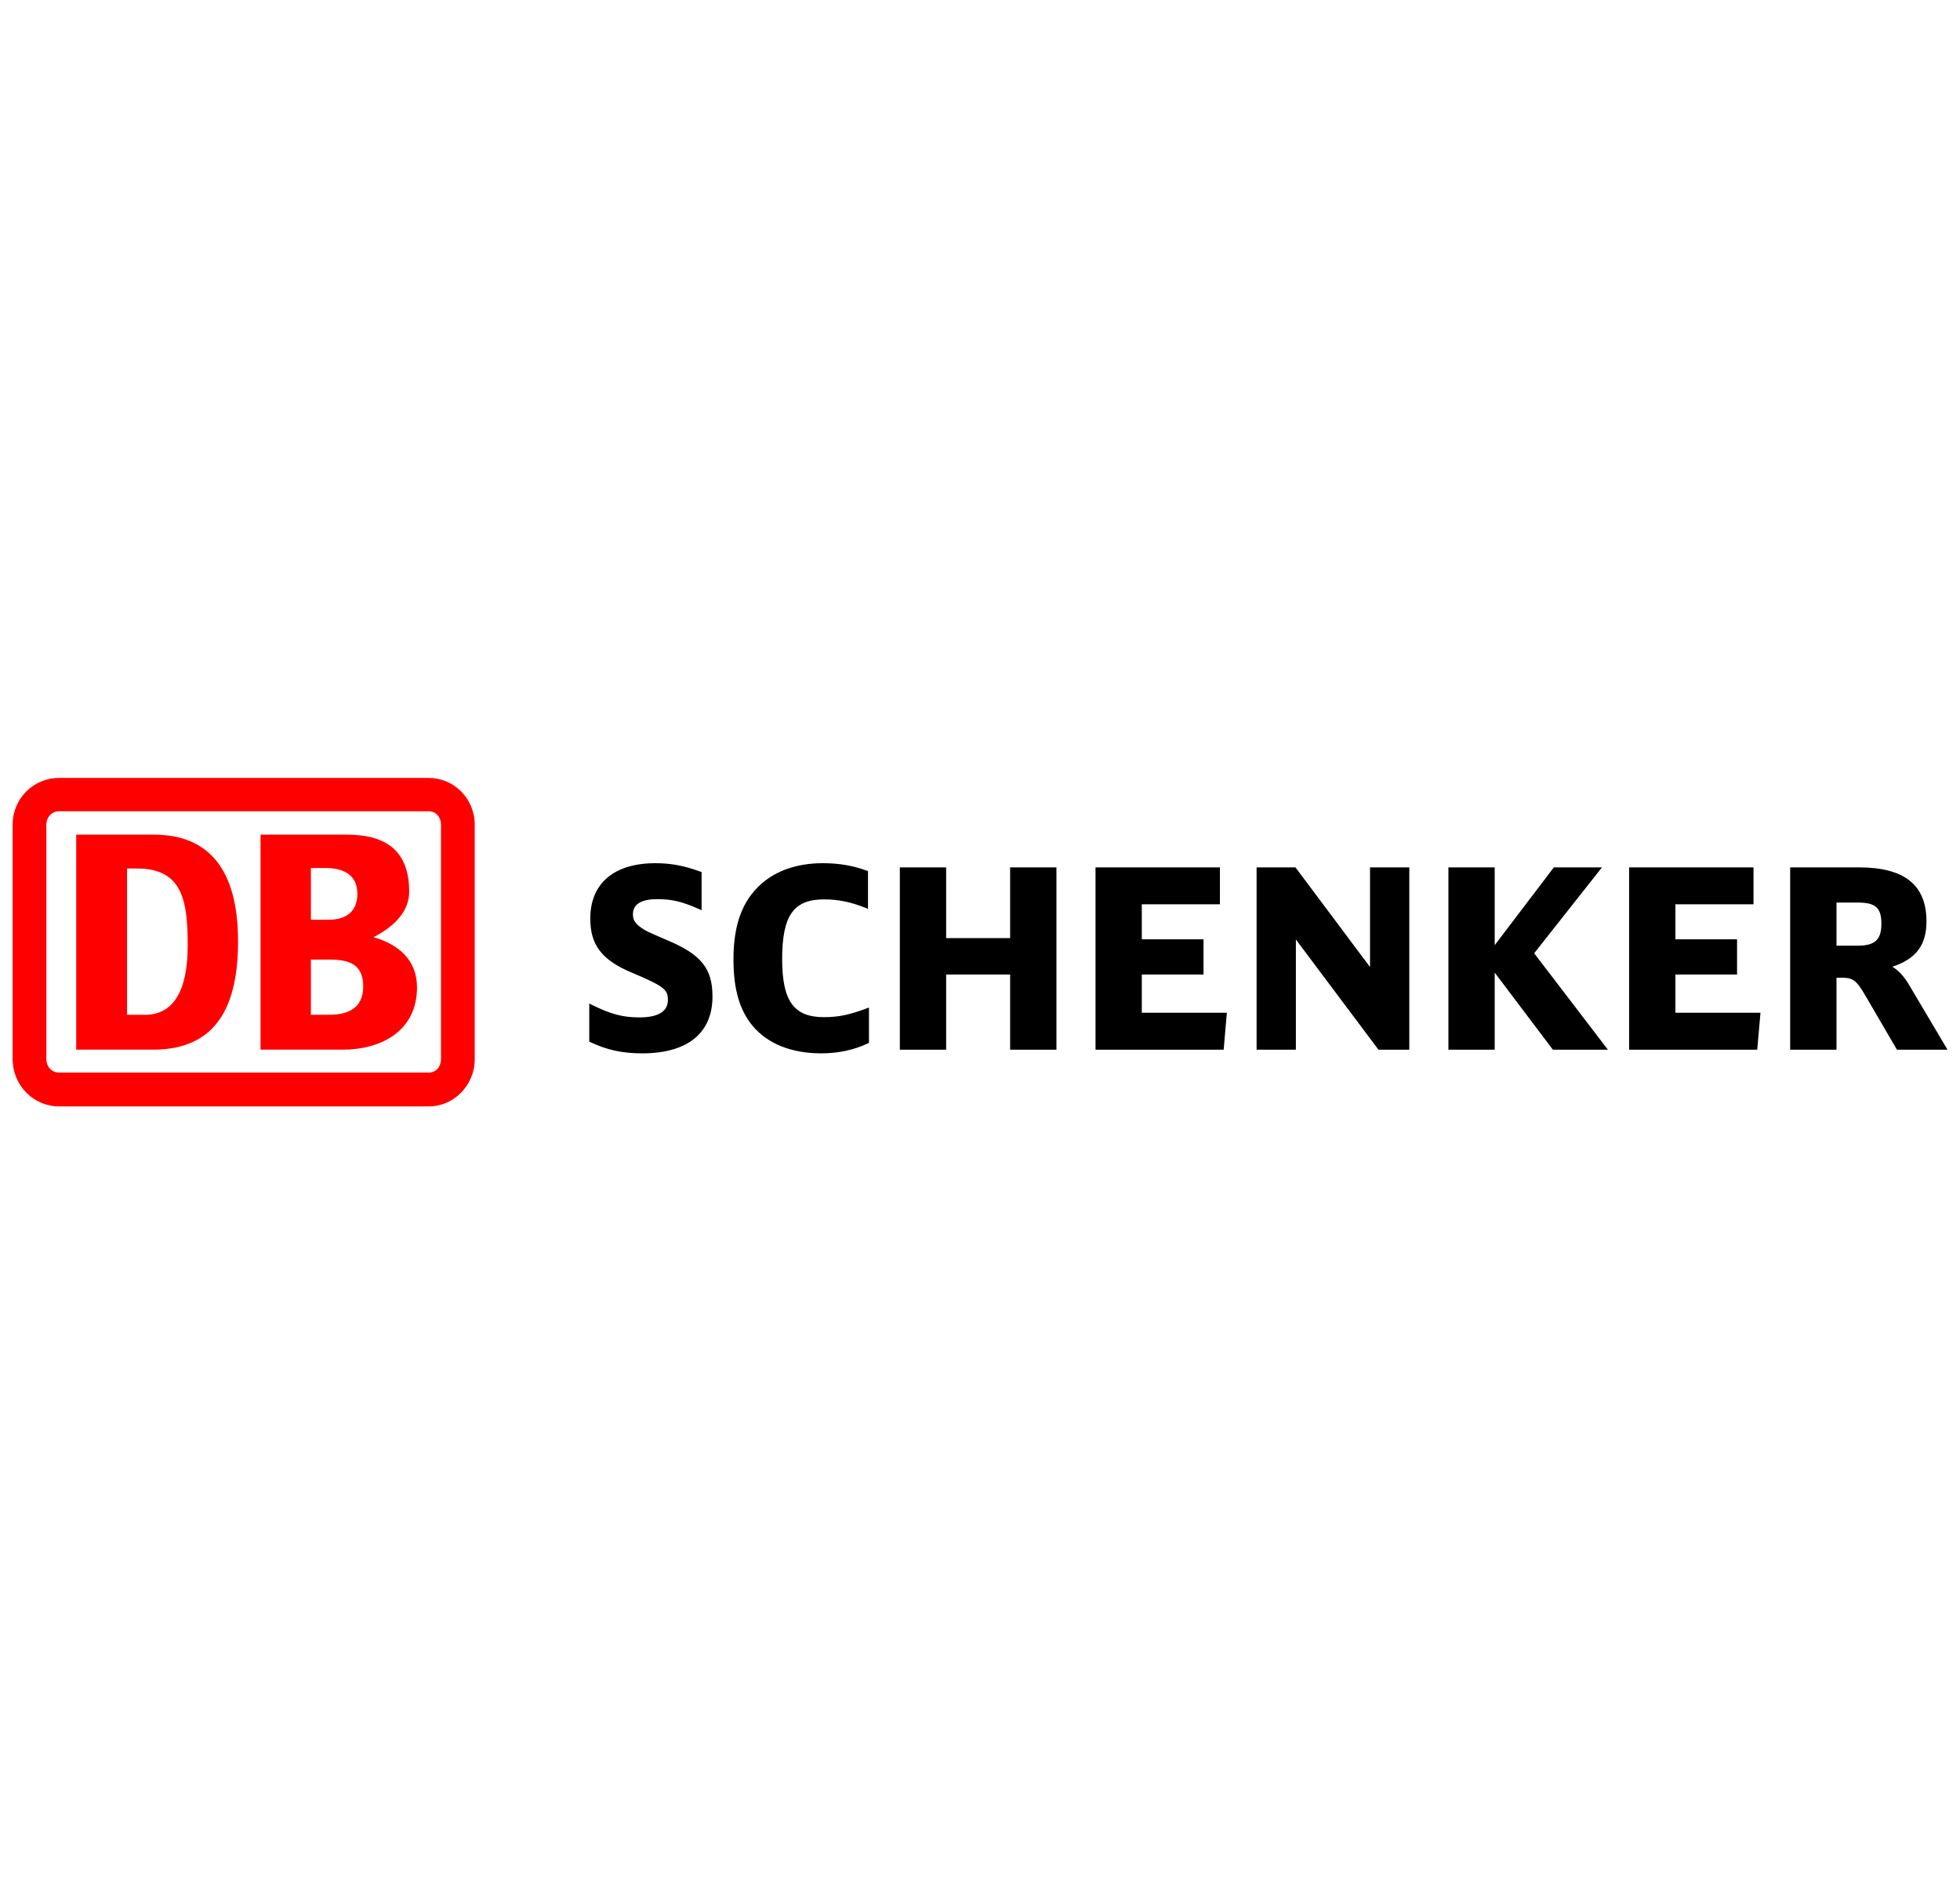
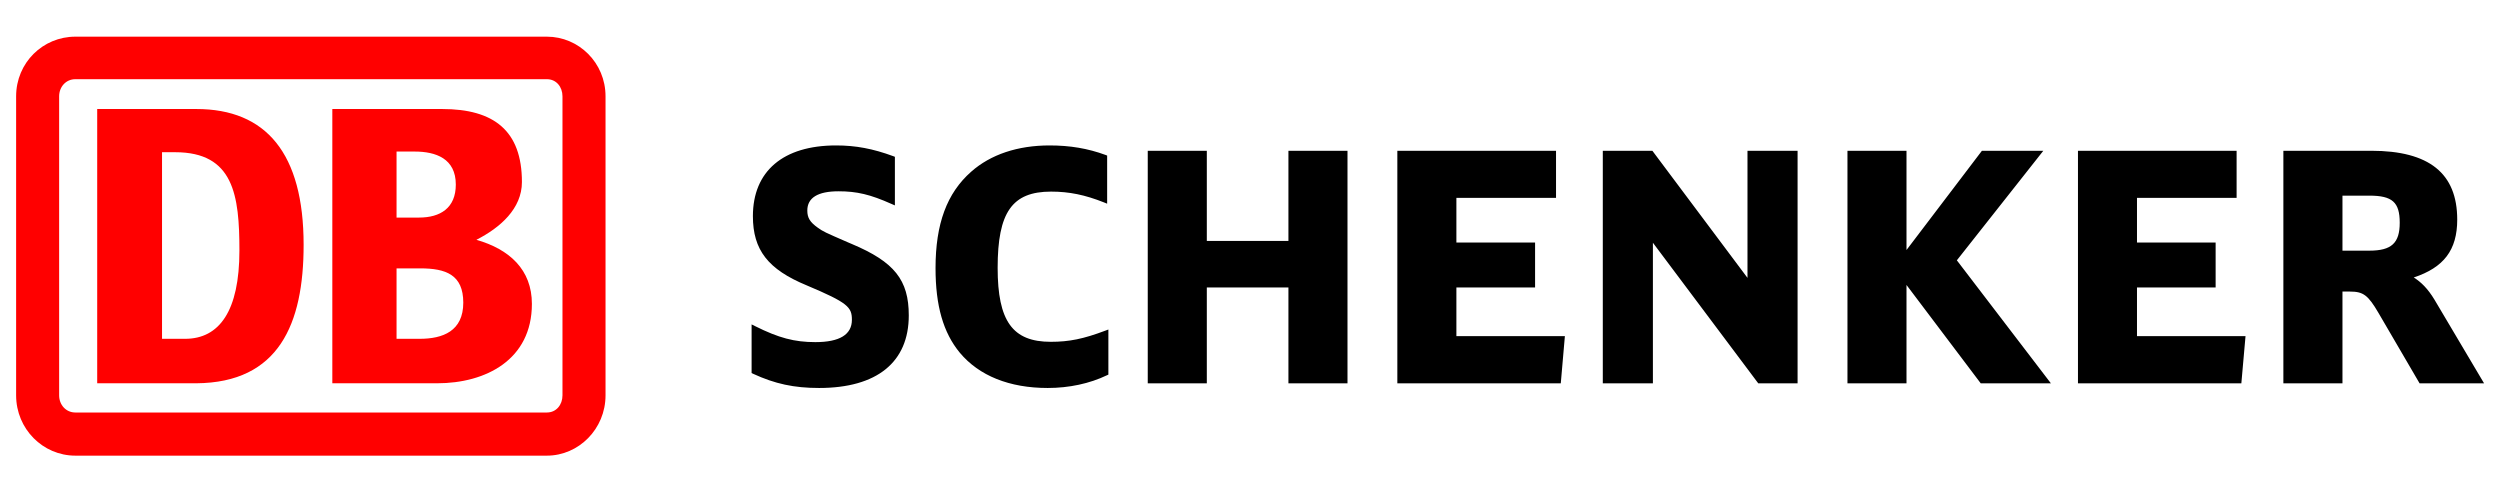
- <svg xmlns="http://www.w3.org/2000/svg" width="180px" height="173px" viewBox="0 0 661 130" version="1.1">
+ <svg xmlns="http://www.w3.org/2000/svg" viewBox="0 0 661 130" version="1.1">
  <g id="surface1">
    <path style=" stroke:none;fill-rule:nonzero;fill:rgb(0%,0%,0%);fill-opacity:1;" d="M 643.645 79.184 C 641.926 76.348 640.141 74.57 638.191 73.367 C 646.129 70.73 649.691 66.141 649.691 58.062 C 649.691 45.812 642.254 39.863 626.953 39.863 L 603.723 39.863 L 603.723 101.348 L 619.348 101.348 C 619.348 101.348 619.348 78.301 619.348 77.09 C 620.082 77.09 621.332 77.09 621.332 77.09 C 624.852 77.09 626.121 78.031 628.871 82.738 L 639.734 101.348 L 656.785 101.348 Z M 619.348 51.727 C 620.406 51.727 626.461 51.727 626.461 51.727 C 632.543 51.727 634.488 53.473 634.488 58.891 C 634.488 64.27 632.316 66.273 626.461 66.273 C 626.461 66.273 620.406 66.273 619.348 66.273 L 619.348 51.727 M 565.02 88.879 L 565.02 76.004 C 566.203 76.004 585.812 76.004 585.812 76.004 L 585.812 64.121 C 585.812 64.121 566.203 64.121 565.02 64.121 L 565.02 52.32 C 566.23 52.32 591.359 52.32 591.359 52.32 L 591.359 39.863 L 549.414 39.863 L 549.414 101.348 L 592.613 101.348 L 593.715 88.879 C 593.715 88.879 566.23 88.879 565.02 88.879 M 517.391 68.828 C 517.984 68.066 540.254 39.863 540.254 39.863 L 524.02 39.863 C 524.02 39.863 506.105 63.461 504.078 66.105 C 504.078 62.867 504.078 39.863 504.078 39.863 L 488.469 39.863 L 488.469 101.348 L 504.078 101.348 C 504.078 101.348 504.078 78.617 504.078 75.344 C 506.105 78.016 523.703 101.348 523.703 101.348 L 542.254 101.348 C 542.254 101.348 517.984 69.605 517.391 68.828 M 462.035 39.863 C 462.035 39.863 462.035 70.07 462.035 73.469 C 459.969 70.707 436.887 39.863 436.887 39.863 L 423.781 39.863 L 423.781 101.348 L 437.027 101.348 C 437.027 101.348 437.027 67.594 437.027 64.18 C 439.113 66.949 464.879 101.348 464.879 101.348 L 475.281 101.348 L 475.281 39.863 L 462.035 39.863 M 385.07 88.879 L 385.07 76.004 C 386.246 76.004 405.875 76.004 405.875 76.004 L 405.875 64.121 C 405.875 64.121 386.246 64.121 385.07 64.121 L 385.07 52.32 C 386.27 52.32 411.414 52.32 411.414 52.32 L 411.414 39.863 L 369.457 39.863 L 369.457 101.348 L 412.672 101.348 L 413.754 88.879 C 413.754 88.879 386.27 88.879 385.07 88.879 M 340.66 39.863 C 340.66 39.863 340.66 62.504 340.66 63.711 L 319.082 63.711 C 319.082 62.504 319.082 39.863 319.082 39.863 L 303.465 39.863 L 303.465 101.348 L 319.082 101.348 C 319.082 101.348 319.082 77.223 319.082 76.004 L 340.66 76.004 C 340.66 77.223 340.66 101.348 340.66 101.348 L 356.277 101.348 L 356.277 39.863 L 340.66 39.863 M 292.215 87.438 C 286.441 89.613 282.688 90.375 277.824 90.375 C 267.715 90.375 263.777 84.898 263.777 70.812 C 263.777 56.117 267.605 50.66 277.91 50.66 C 282.688 50.66 286.867 51.52 291.871 53.508 L 292.73 53.855 L 292.73 41.133 L 292.324 40.973 C 287.625 39.246 282.922 38.453 277.5 38.453 C 269.082 38.453 261.918 40.848 256.777 45.402 C 250.348 51.078 247.355 59.172 247.355 70.898 C 247.355 80.836 249.391 87.945 253.77 93.254 C 258.875 99.363 266.906 102.582 277.008 102.582 C 282.664 102.582 288.094 101.422 292.699 99.211 L 293.055 99.051 L 293.055 87.121 L 292.215 87.438 M 225.207 64.504 C 225.215 64.516 224.23 64.09 224.23 64.09 C 217.941 61.352 217.691 61.25 216.199 60.184 C 214.137 58.715 213.453 57.57 213.453 55.66 C 213.453 52.297 216.223 50.578 221.703 50.578 C 226.551 50.578 230.094 51.41 235.727 53.926 L 236.609 54.309 L 236.609 41.457 L 236.191 41.297 C 230.781 39.305 226.25 38.453 221.055 38.453 C 207.074 38.453 199.066 45.262 199.066 57.145 C 199.066 66.09 203.055 71.23 213.312 75.461 C 224.207 80.051 225.242 81.203 225.242 84.559 C 225.242 88.473 221.988 90.457 215.582 90.457 C 210.059 90.457 205.879 89.348 199.641 86.227 L 198.723 85.77 L 198.723 98.625 L 199.09 98.812 C 204.887 101.496 209.949 102.582 216.566 102.582 C 231.855 102.582 240.281 95.773 240.281 83.398 C 240.281 74.02 236.477 69.254 225.207 64.504 " />
    <path style=" stroke:none;fill-rule:nonzero;fill:rgb(100%,0%,0%);fill-opacity:1;" d="M 51.914 101.34 L 25.699 101.34 L 25.699 28.824 L 51.914 28.824 C 70.383 28.824 80.277 40.574 80.277 64.746 C 80.277 85.734 73.688 101.172 51.914 101.34 Z M 63.301 66.258 C 63.301 51.645 61.809 40.246 46.309 40.246 L 42.84 40.246 L 42.84 89.582 L 48.945 89.582 C 58.012 89.582 63.301 82.203 63.301 66.258 M 115.566 101.34 L 87.867 101.34 L 87.867 28.824 L 116.895 28.824 C 130.582 28.824 137.996 34.539 137.996 48.133 C 137.996 55.184 132.227 60.215 125.961 63.402 C 134.703 65.914 140.633 71.297 140.633 80.352 C 140.633 95.129 128.43 101.34 115.566 101.34 Z M 104.848 57.527 L 110.789 57.527 C 116.395 57.527 120.516 55.02 120.516 48.801 C 120.516 41.918 115.234 40.07 109.629 40.07 L 104.848 40.07 Z M 122.492 80.02 C 122.492 72.633 117.879 70.957 111.121 70.957 L 104.848 70.957 L 104.848 89.582 L 110.953 89.582 C 117.062 89.582 122.492 87.57 122.492 80.02 M 144.598 9.695 L 19.918 9.695 C 11.352 9.695 4.262 16.57 4.262 25.469 L 4.262 104.527 C 4.262 113.422 11.352 120.473 19.918 120.473 L 144.598 120.473 C 153.004 120.473 160.102 113.422 160.102 104.527 L 160.102 25.469 C 160.102 16.57 153.004 9.695 144.598 9.695 Z M 148.719 104.527 C 148.719 107.047 147.066 109.066 144.598 109.066 L 19.918 109.066 C 17.449 109.066 15.637 107.047 15.637 104.527 L 15.637 25.469 C 15.637 22.949 17.449 20.938 19.918 20.938 L 144.598 20.938 C 147.066 20.938 148.719 22.949 148.719 25.469 L 148.719 104.527 " />
  </g>
</svg>
